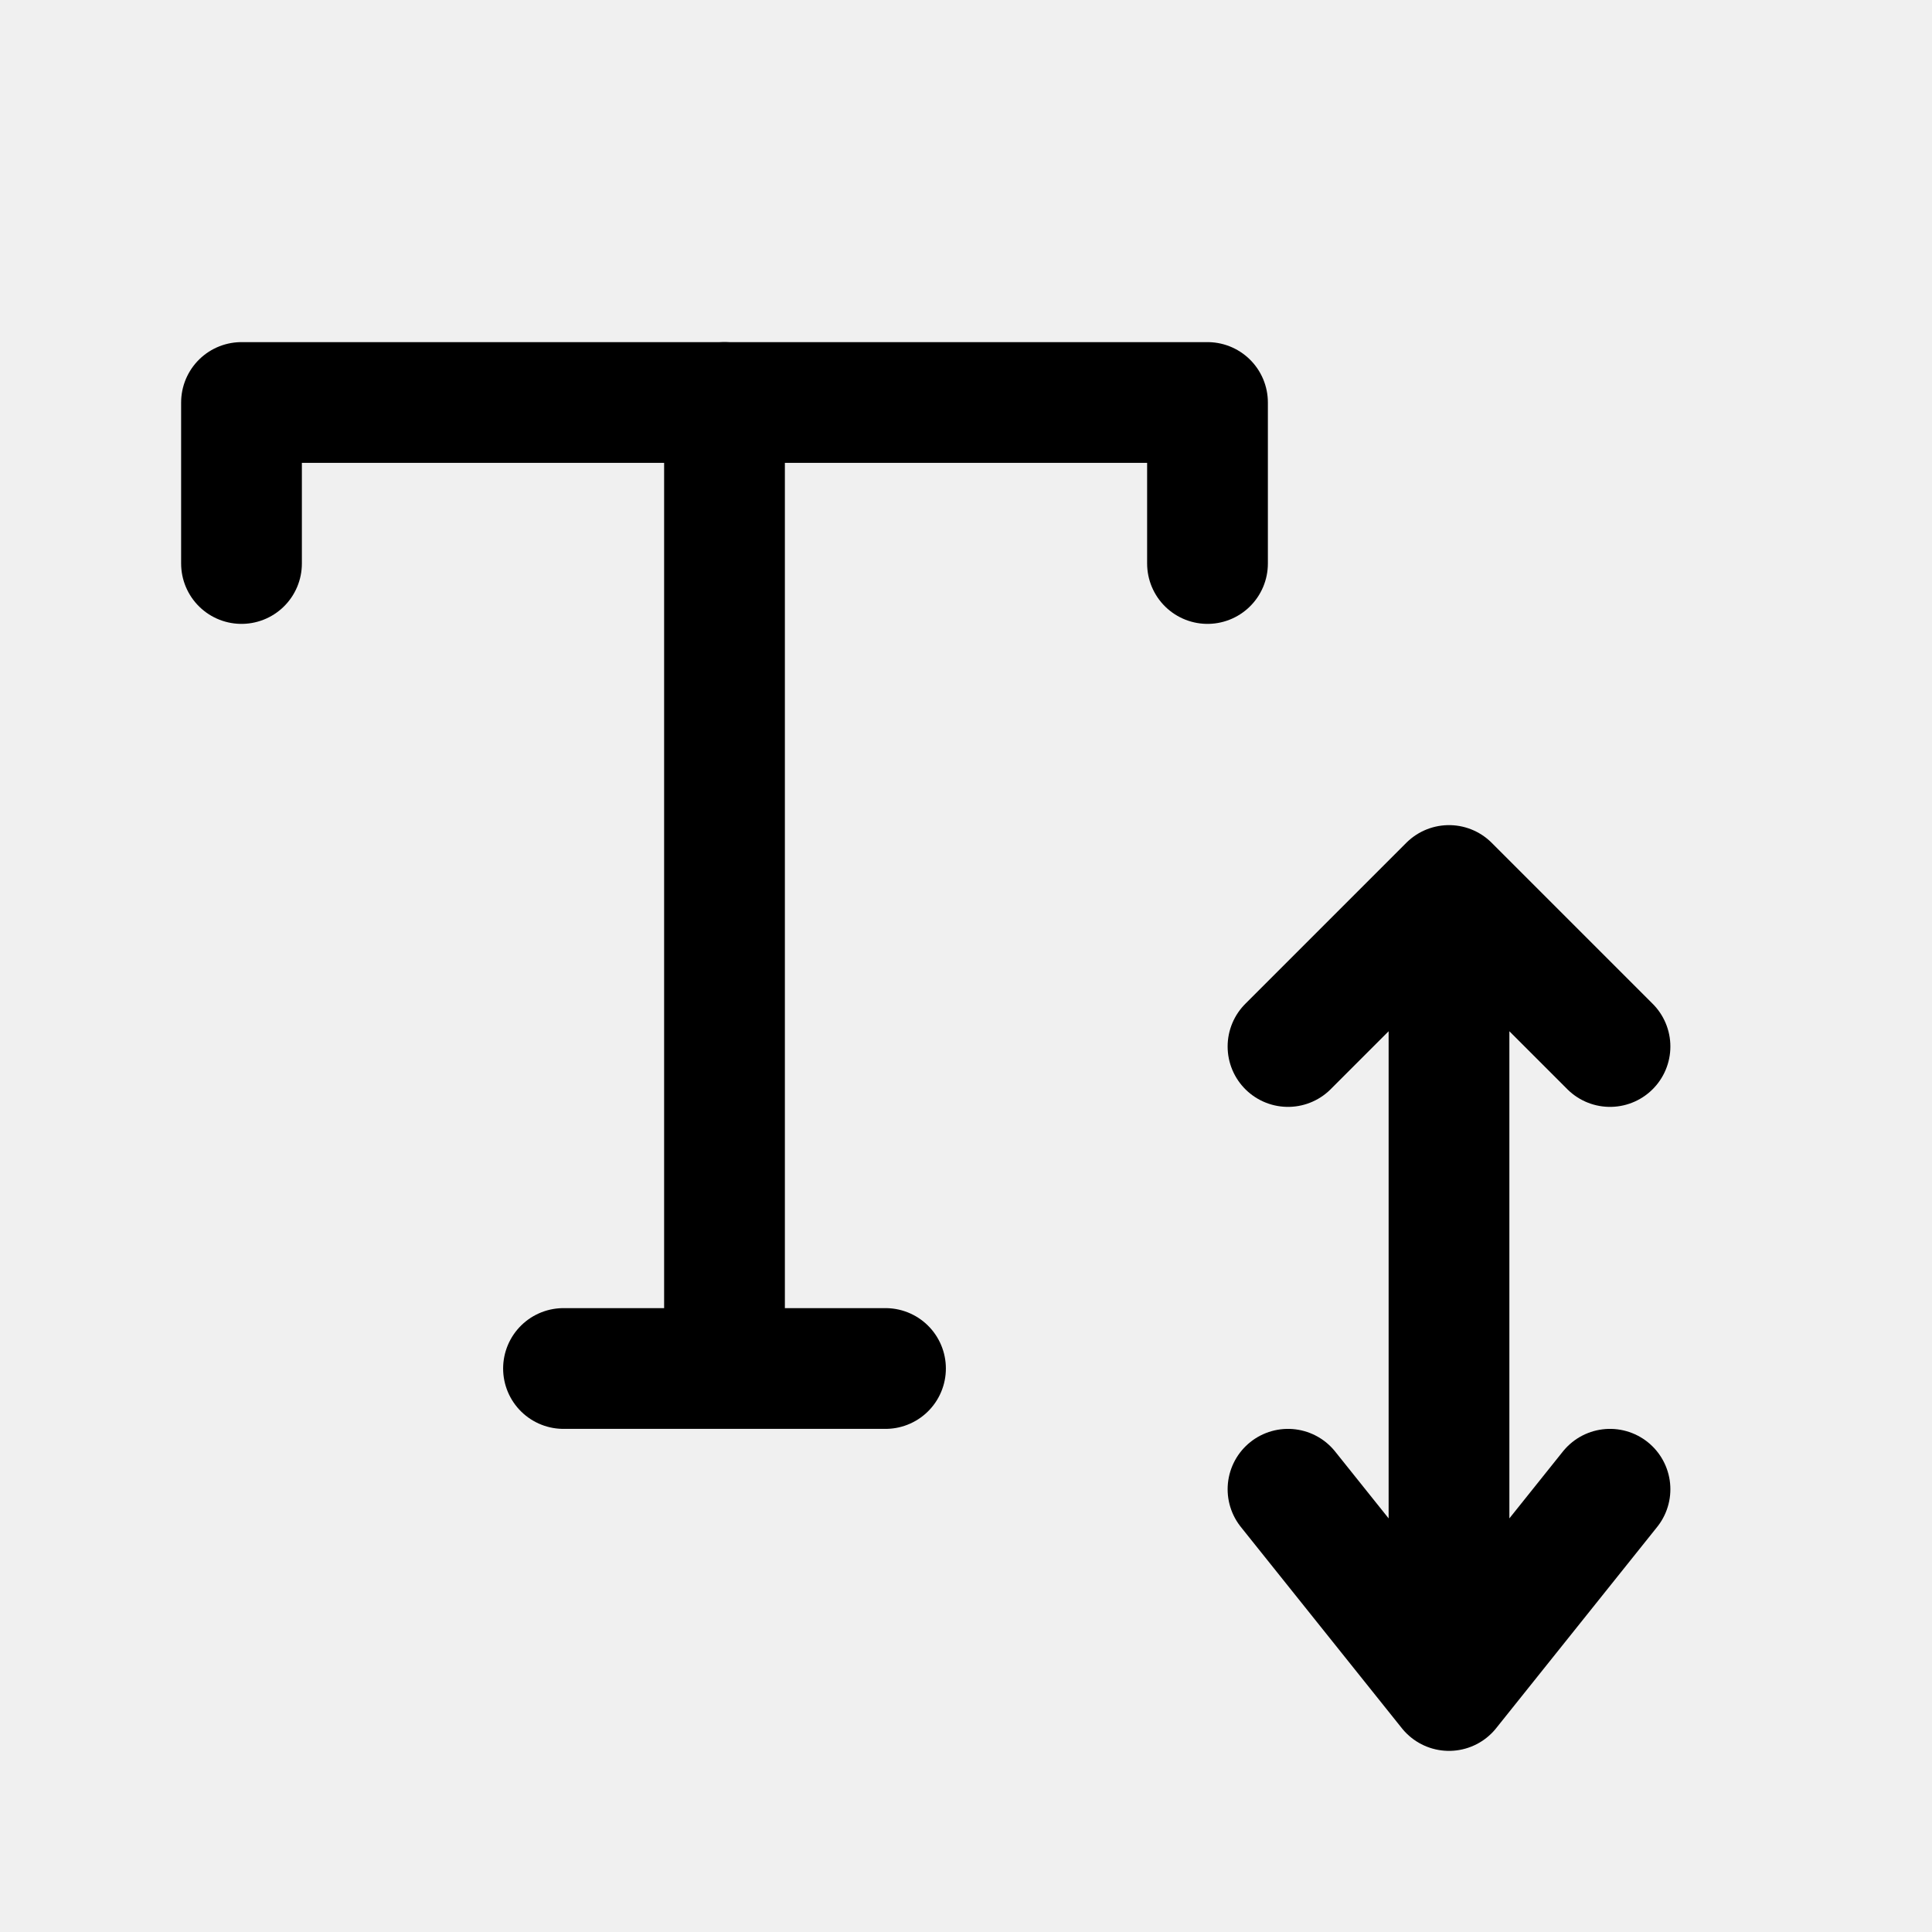
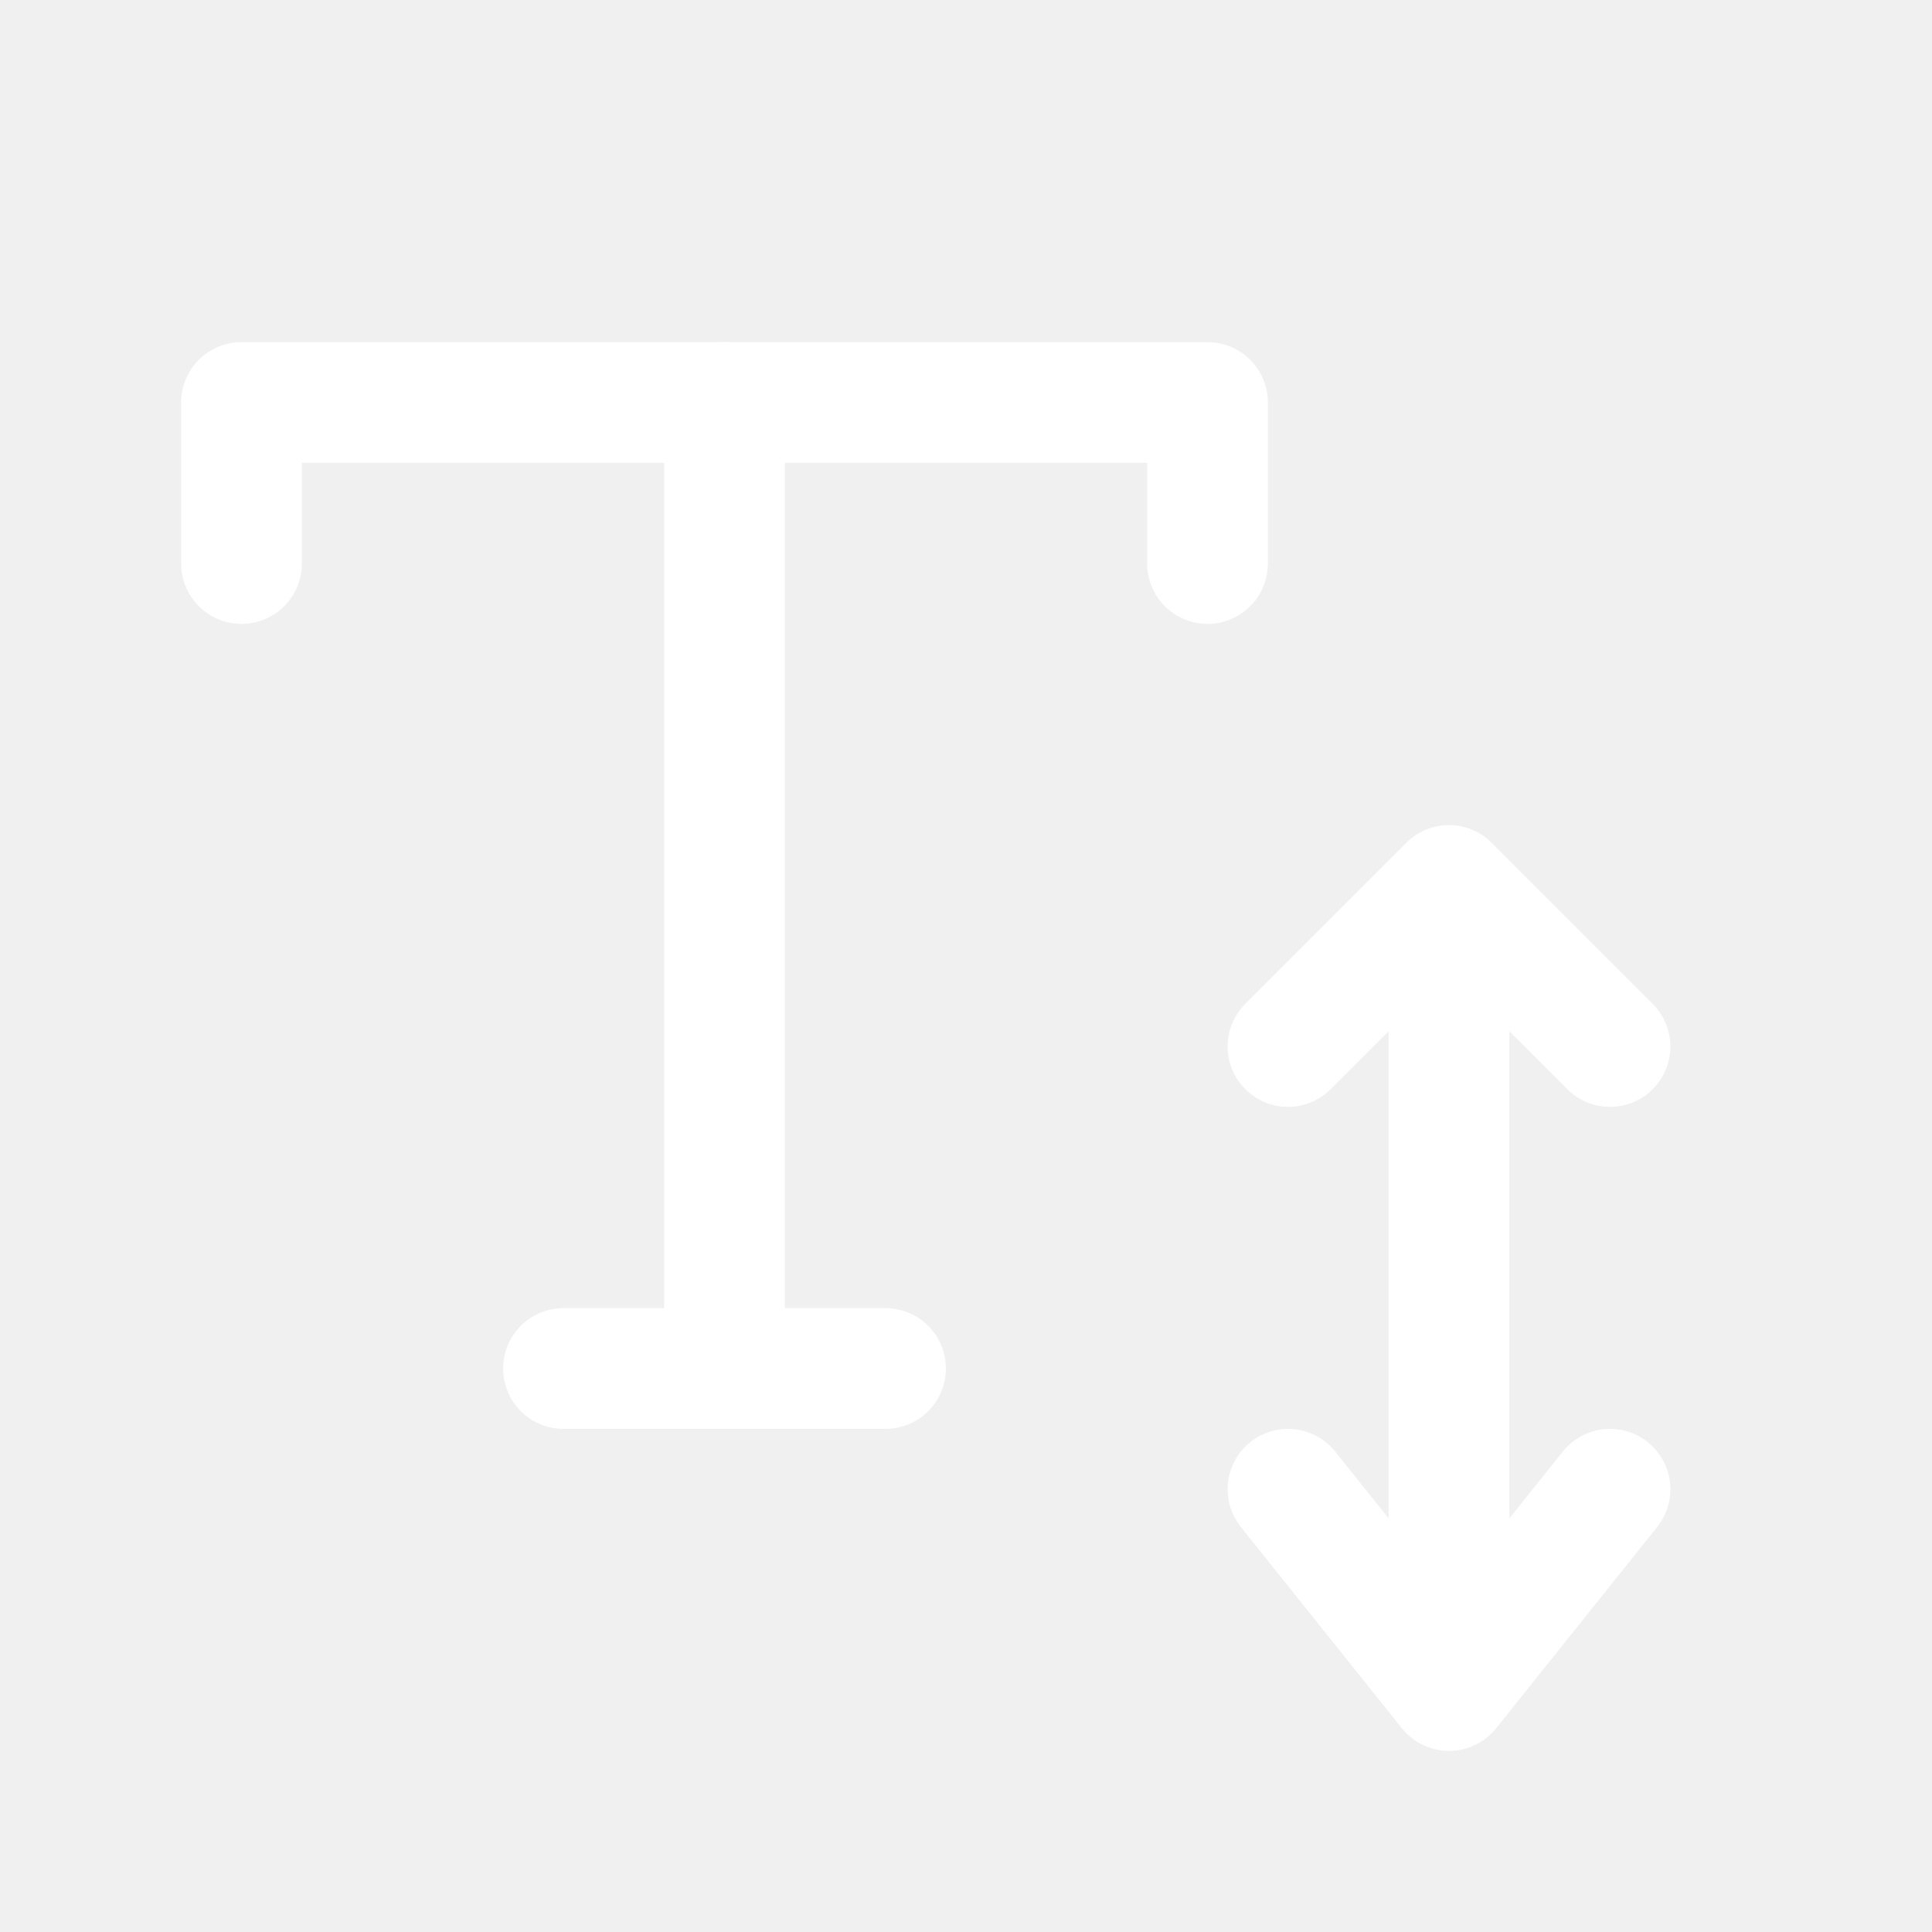
<svg xmlns="http://www.w3.org/2000/svg" width="24px" height="24px" viewBox="0 0 24 24" fill="none">
-   <path d="M18 21V11M18 21L16 18.5M18 21L20 18.5M18 11L16 13M18 11L20 13" stroke="currentColor" stroke-width="1.5" stroke-linecap="round" stroke-linejoin="round" />
-   <path d="M9 5L9 17M9 17H7M9 17H11" stroke="currentColor" stroke-width="1.5" stroke-linecap="round" stroke-linejoin="round" />
-   <path d="M15 7V5L3 5L3 7" stroke="currentColor" stroke-width="1.5" stroke-linecap="round" stroke-linejoin="round" />
+   <path d="M18 21V11M18 21L16 18.5M18 21L20 18.5M18 11L16 13M18 11L20 13" stroke="white" stroke-width="1.5" stroke-linecap="round" stroke-linejoin="round" />
+   <path d="M9 5L9 17M9 17H7M9 17H11" stroke="white" stroke-width="1.5" stroke-linecap="round" stroke-linejoin="round" />
+   <path d="M15 7V5L3 5L3 7" stroke="white" stroke-width="1.5" stroke-linecap="round" stroke-linejoin="round" />
</svg>
